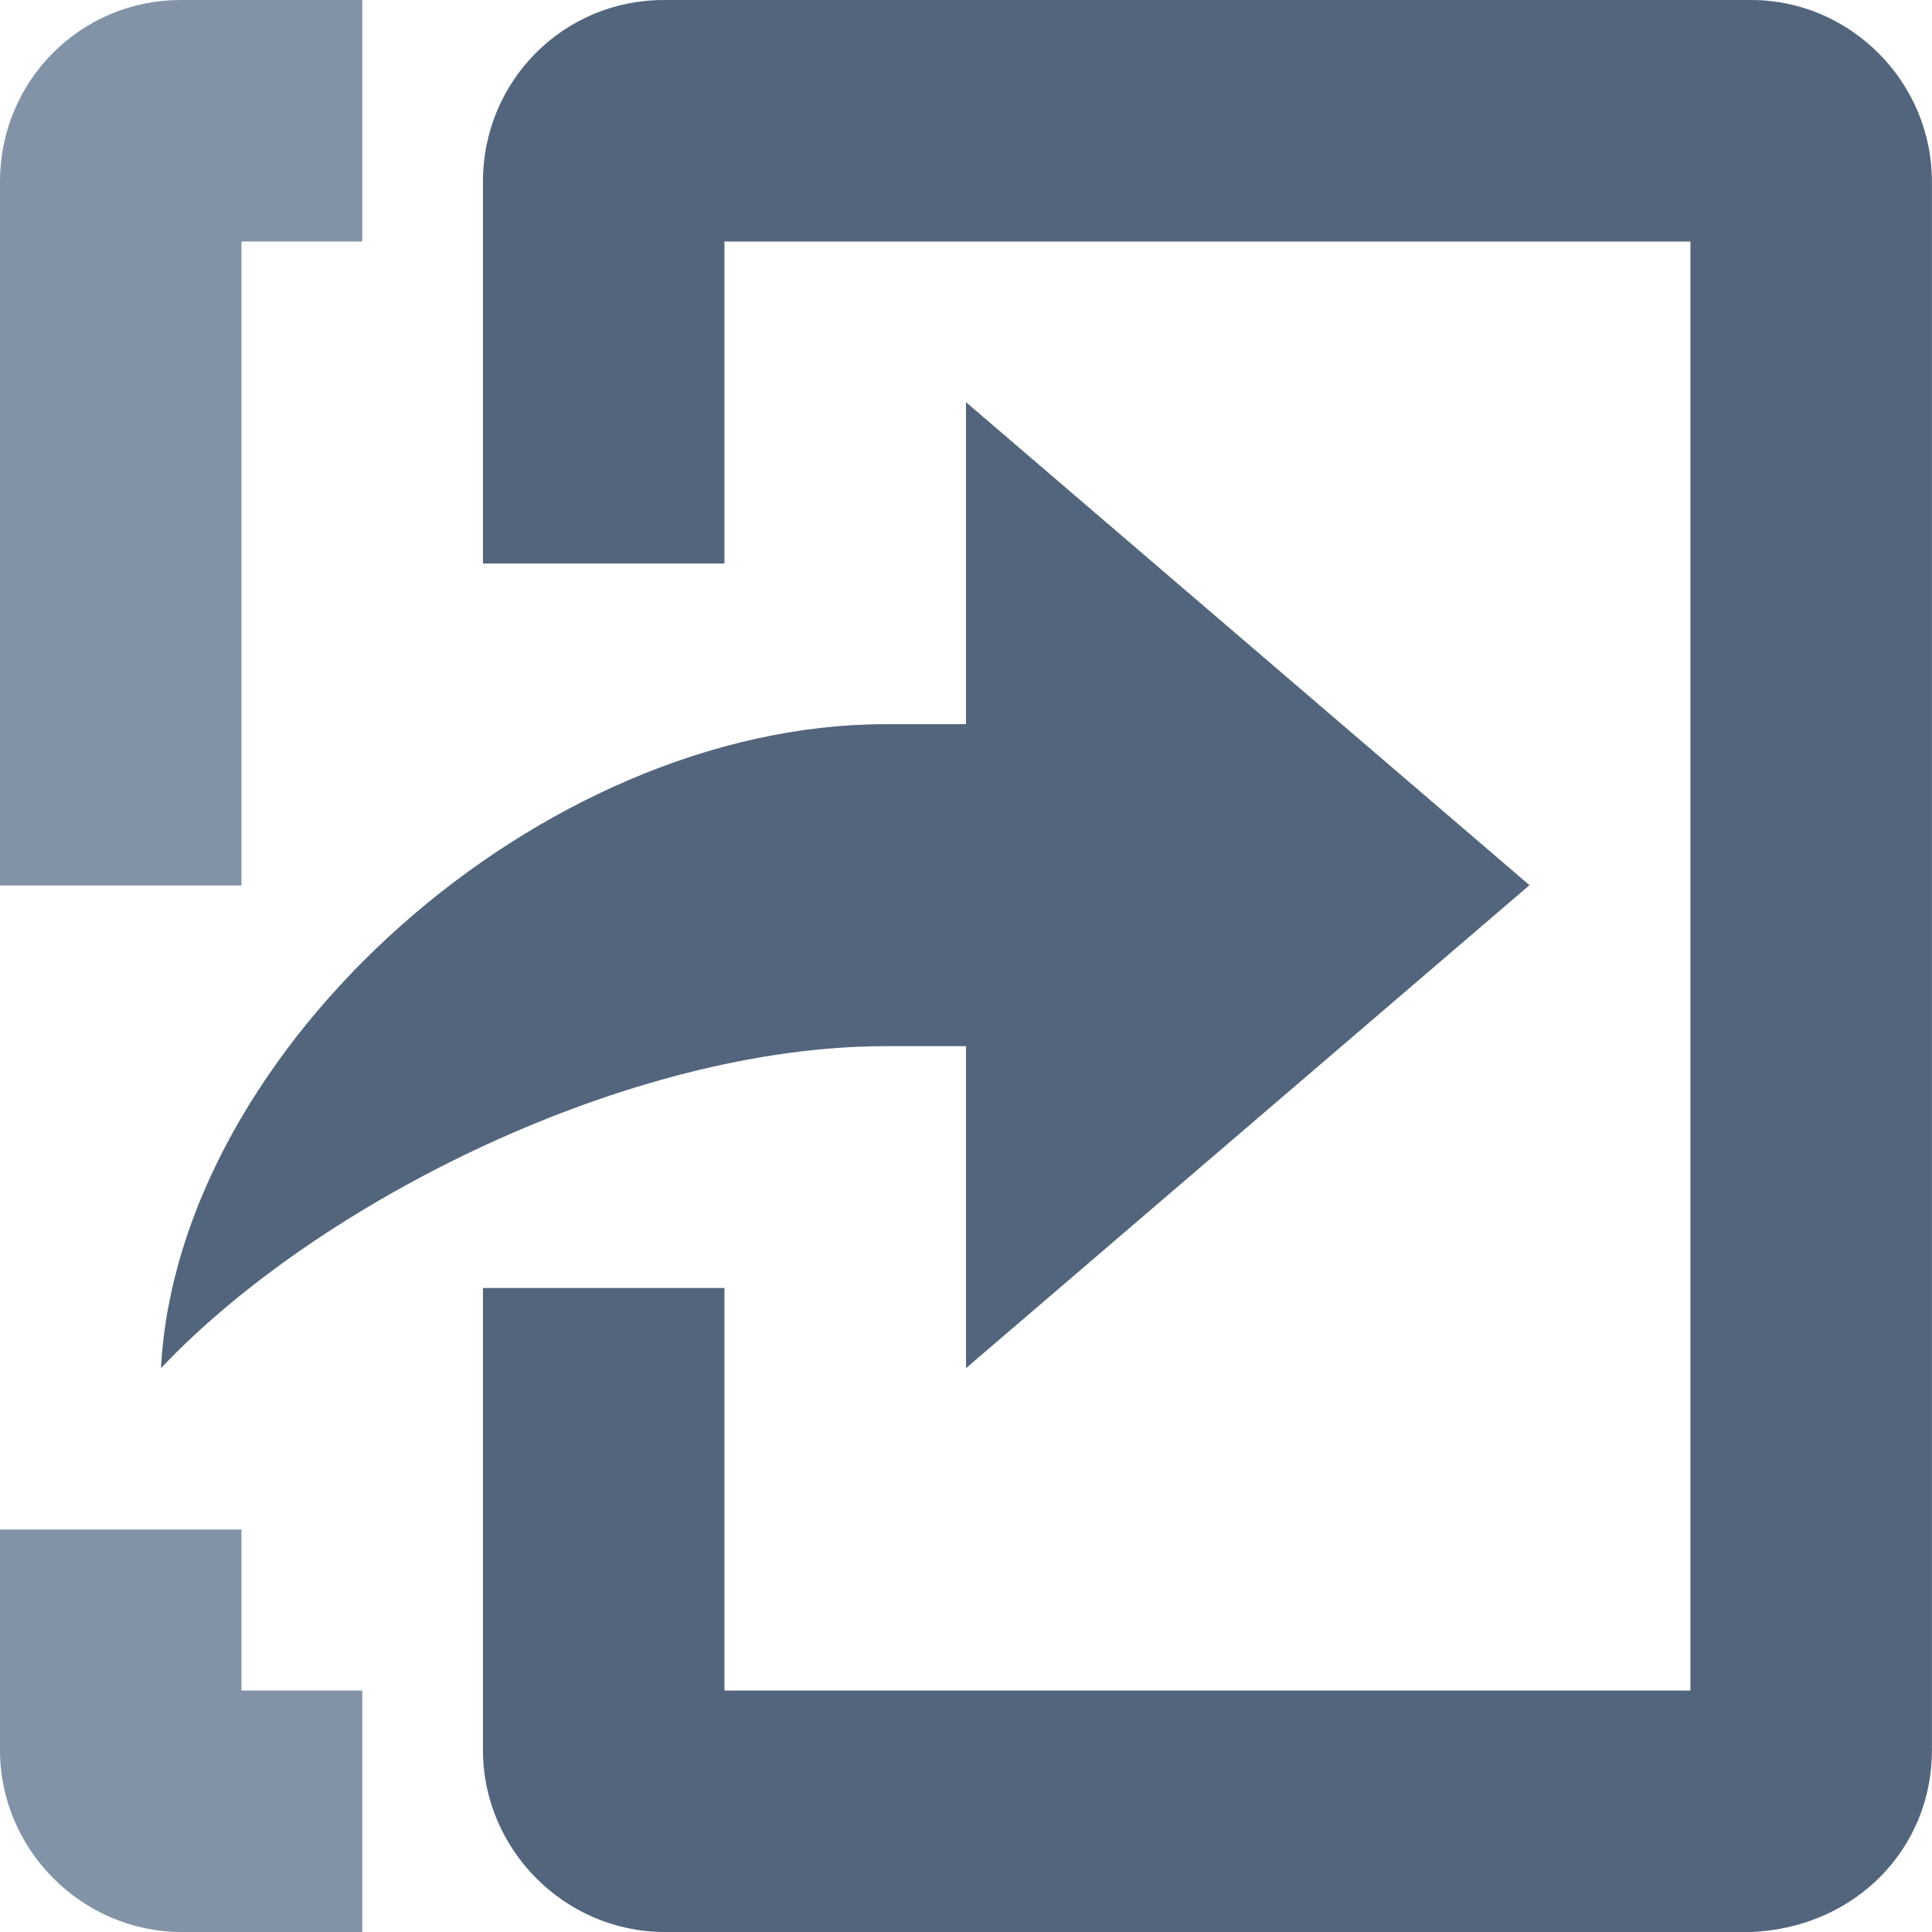
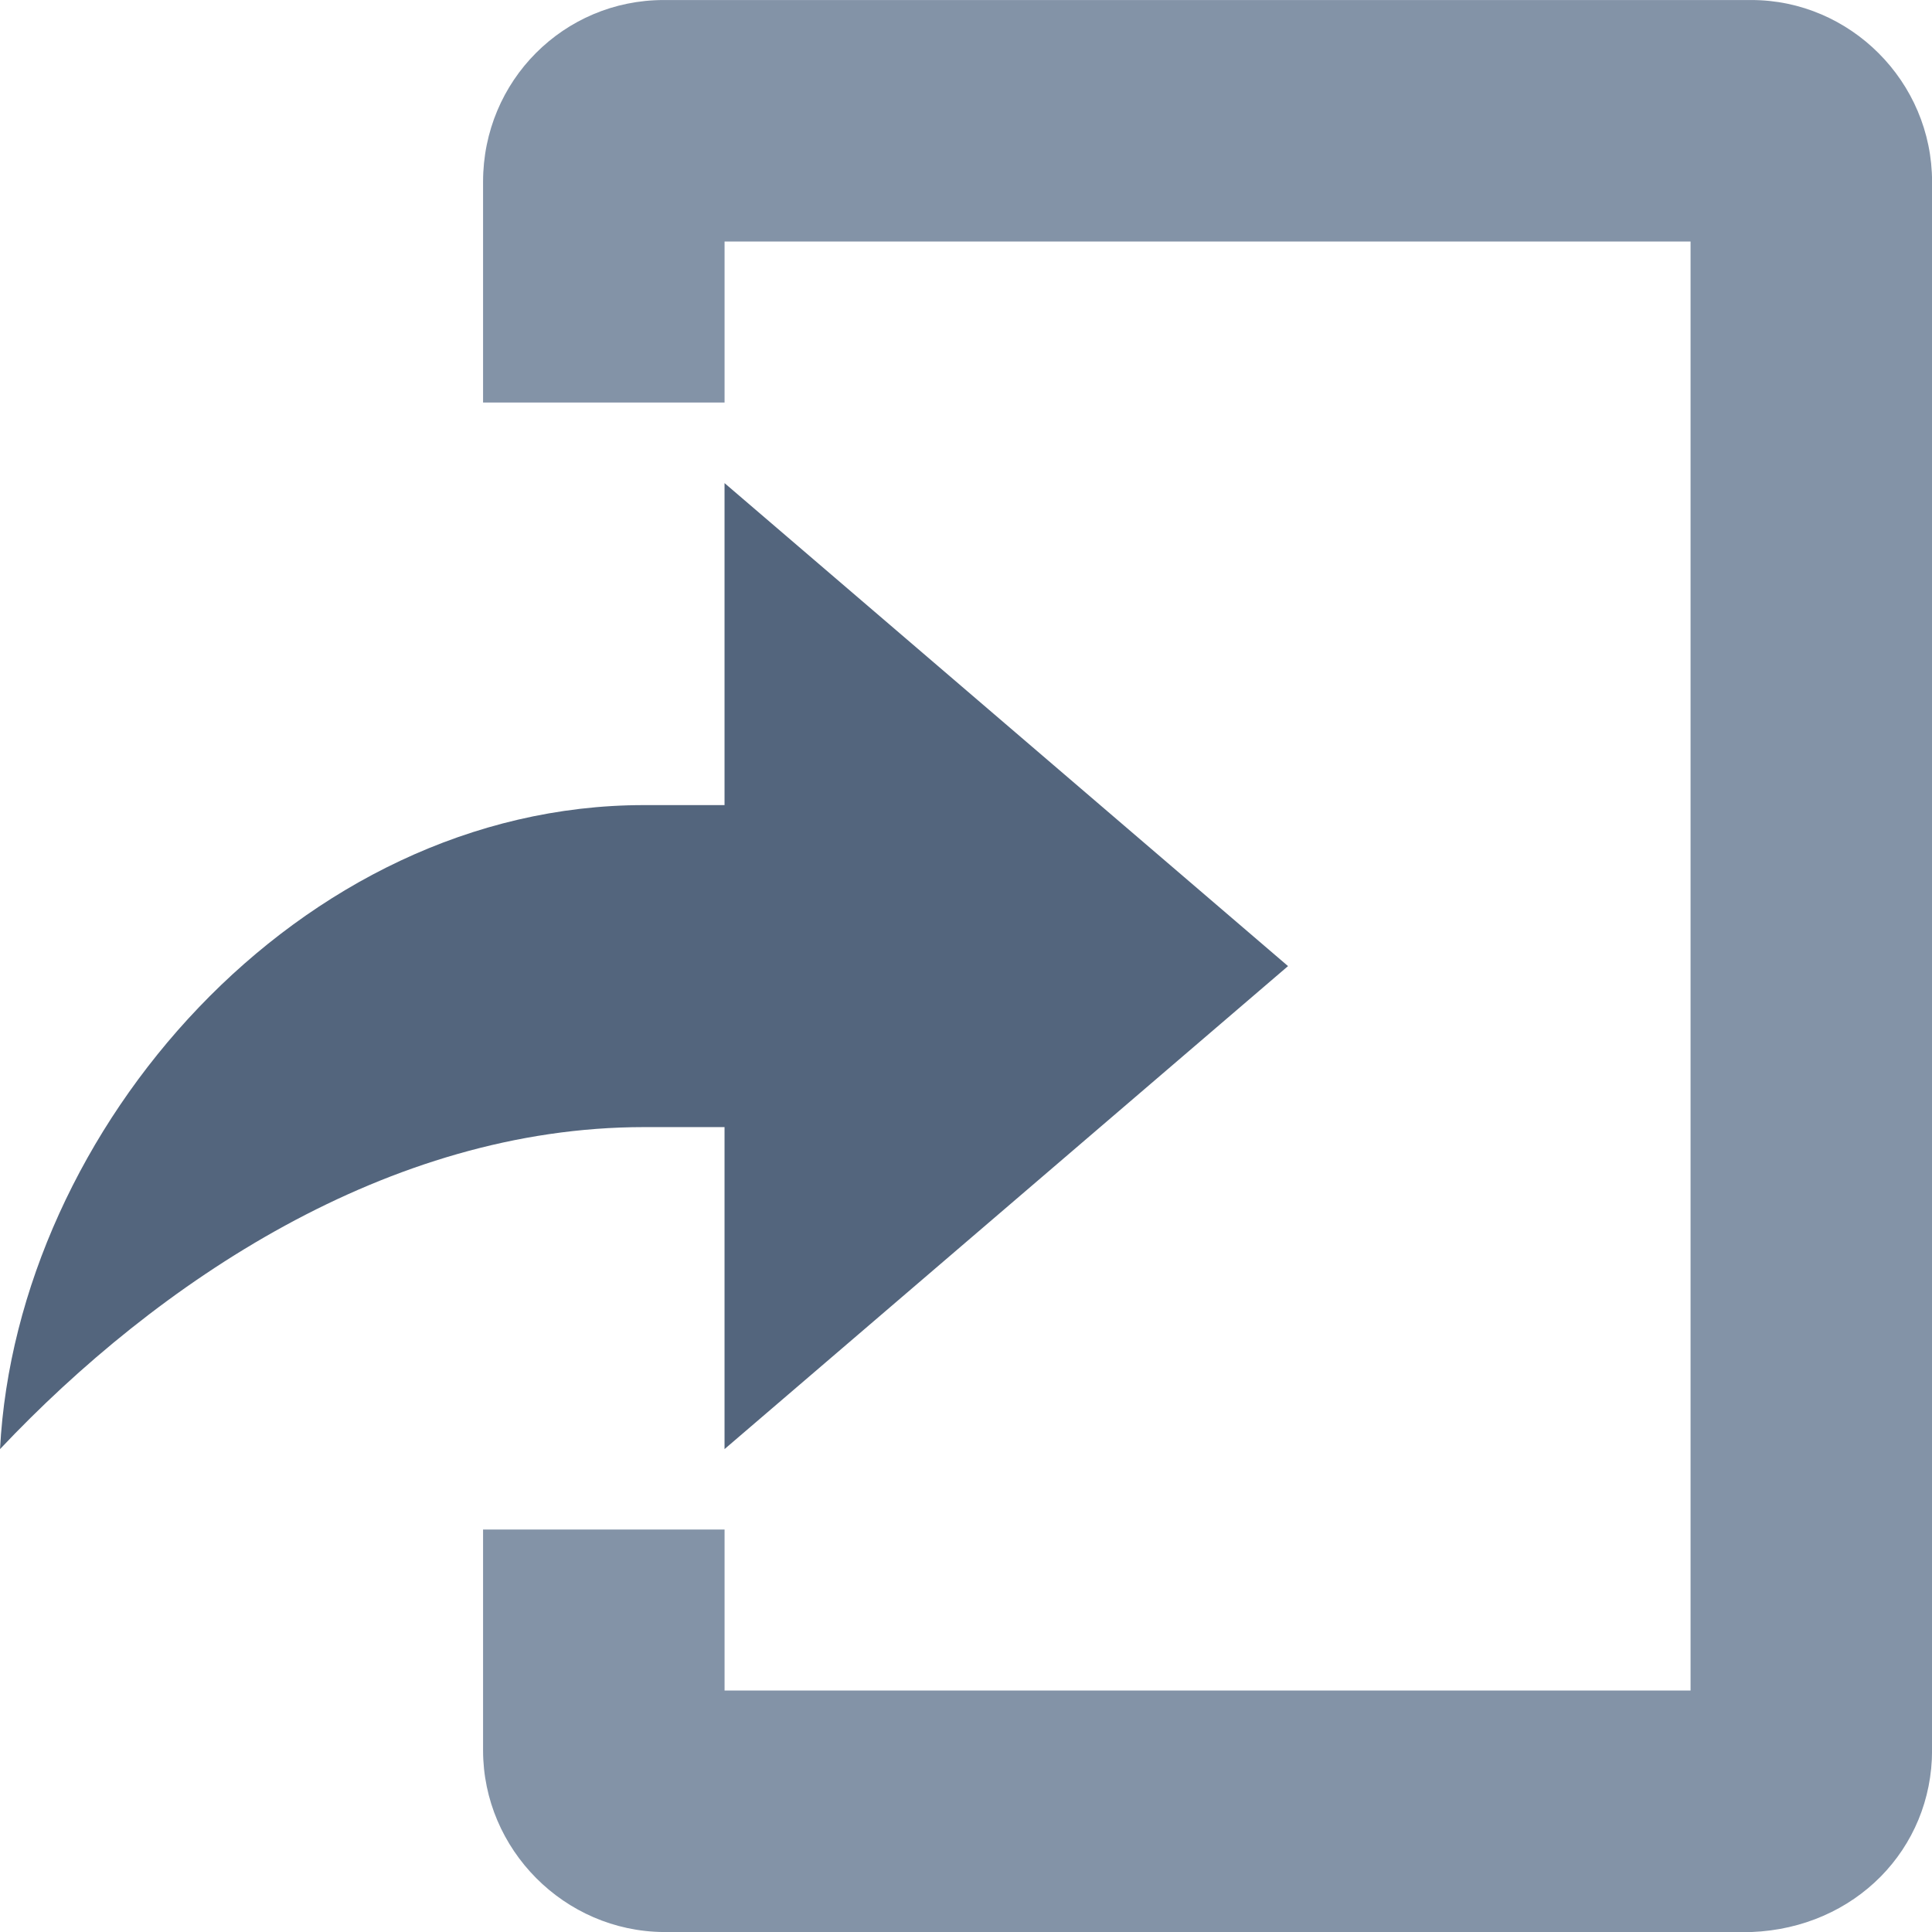
<svg xmlns="http://www.w3.org/2000/svg" width="100%" height="100%" viewBox="0 0 24 24" version="1.1" xml:space="preserve" style="fill-rule:evenodd;clip-rule:evenodd;stroke-linejoin:round;stroke-miterlimit:1.414;">
-   <g transform="matrix(1,0,0,1,-460,-517)">
-     <g id="base-square" transform="matrix(1.5,0,0,1.5,-335.668,94.3246)">
-       <g transform="matrix(0.666667,0,0,0.666667,186.445,49.7836)">
-         <path d="M516,367L519,367L519,369L520.5,369L520.5,372L518.244,372C517.011,371.991 516.002,370.975 516,369.743L516,367ZM520.5,351L519,351L519,359L516,359L516,350.258C516,349.001 517.005,348 518.244,348L520.5,348L520.5,351Z" style="fill:rgb(131,147,167);" />
+   <g transform="matrix(1,0,0,1,-620,-776)">
+     <g id="share-no-comp" transform="matrix(1.5,0,0,1.5,-175.667,353.325)">
+       <g transform="matrix(0.666667,0,0,0.666667,117.111,-235.55)">
+         <path d="M626.001,781L626.001,778.258C626.001,777.001 627.006,776 628.245,776L641.757,776C642.981,776 644.001,777.011 644.001,778.258L644.001,797.743C644.001,798.968 643.045,799.95 641.757,800L628.245,800C627.012,799.991 626.002,798.975 626.001,797.743L626.001,795L629.001,795L629.001,797L641.001,797L641.001,779L629.001,779L629.001,781L626.001,781Z" style="fill:rgb(131,147,167);" />
      </g>
-       <g transform="matrix(0.666667,0,0,0.666667,185.778,-14.2164)">
-         <path d="M523,451L523,446.257C523,445.001 524.005,444 525.244,444L538.756,444C539.98,444 541,445.011 541,446.257L541,465.742C541,466.965 540.049,467.945 538.756,468L525.244,468C524.011,467.991 523.002,466.975 523,465.742L523,460L526,460L526,465L538,465L538,447L526,447L526,451L523,451Z" style="fill:rgb(83,101,125);" />
-       </g>
-       <g id="Share-Icon" transform="matrix(0.666667,0,0,0.666667,41.7784,-1600.22)">
-         <path d="M752,2834L745,2840L745,2836L744,2836C740.82,2836 736.954,2837.93 735,2840C735.207,2836.03 739.715,2832 744,2832L745,2832L745,2828L752,2834Z" style="fill:rgb(83,101,125);" />
+       <g id="Share-Icon" transform="matrix(0.666667,0,0,0.666667,40.4447,-1599.55)">
+         <path d="M751,2834L744,2840L744,2836L743,2836C739.82,2836 736.954,2837.93 735,2840C735.207,2836.03 738.715,2832 743,2832L744,2832L744,2828L751,2834Z" style="fill:rgb(83,101,125);" />
      </g>
    </g>
  </g>
</svg>
